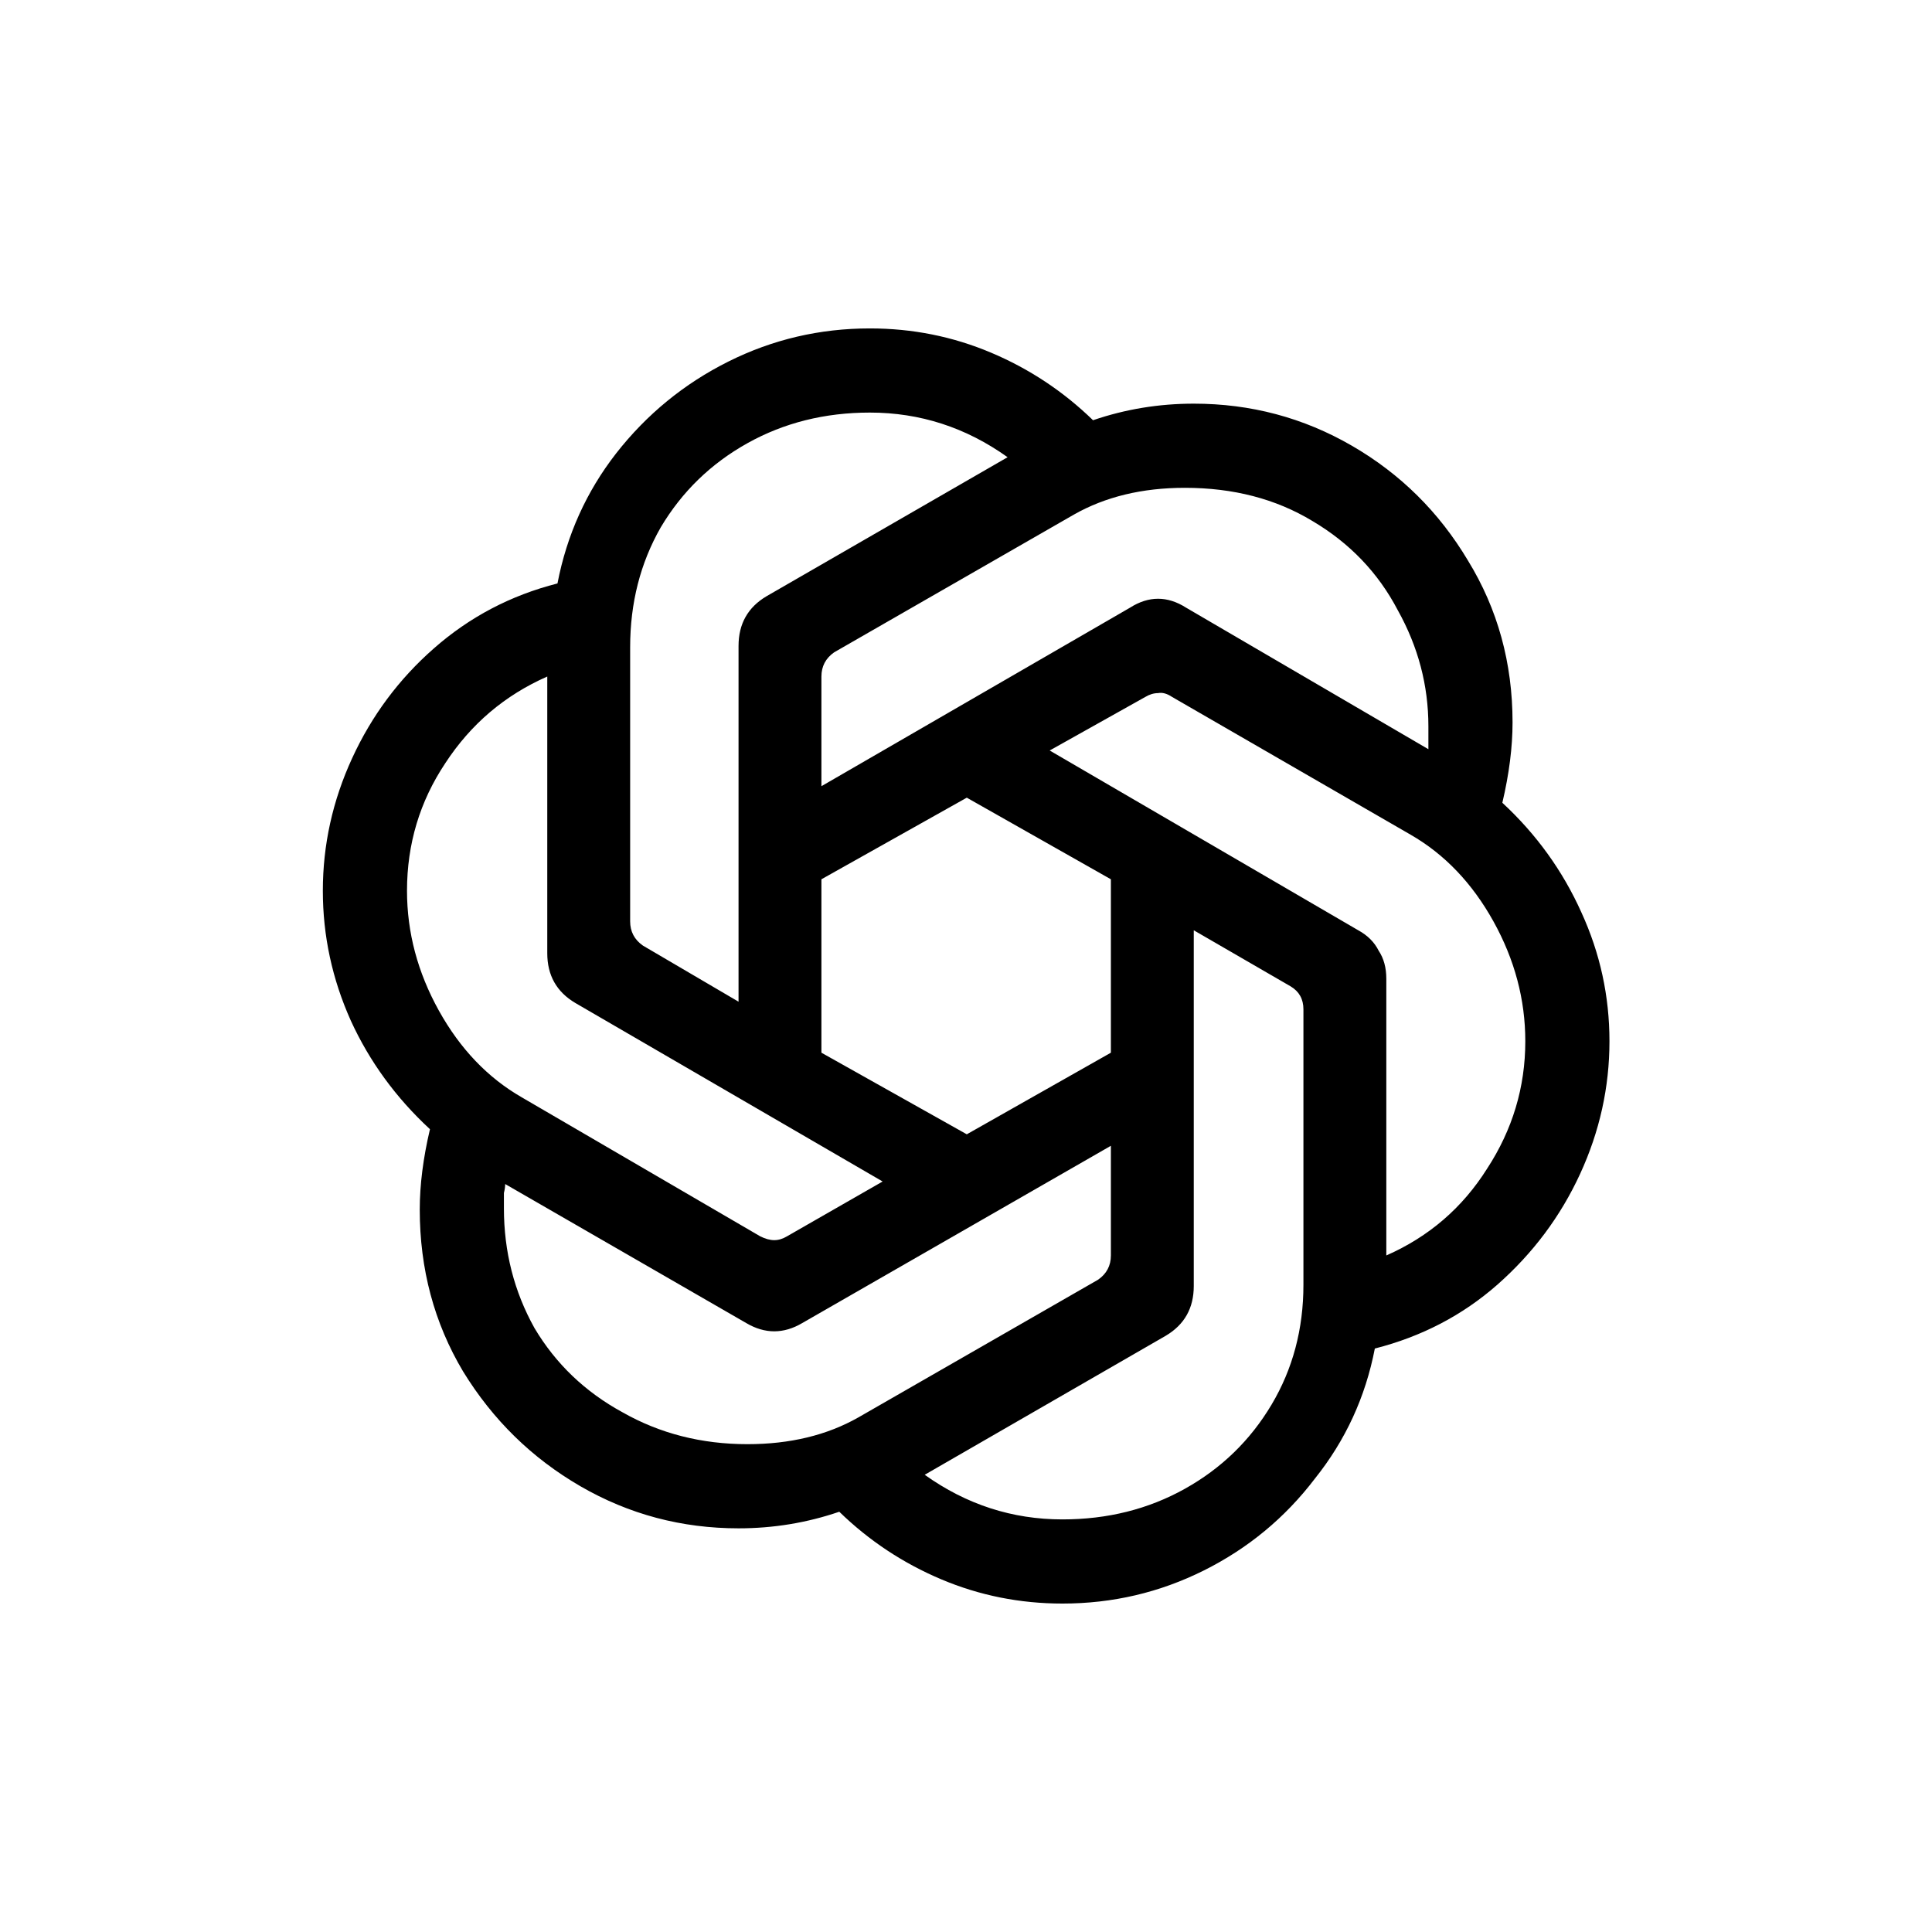
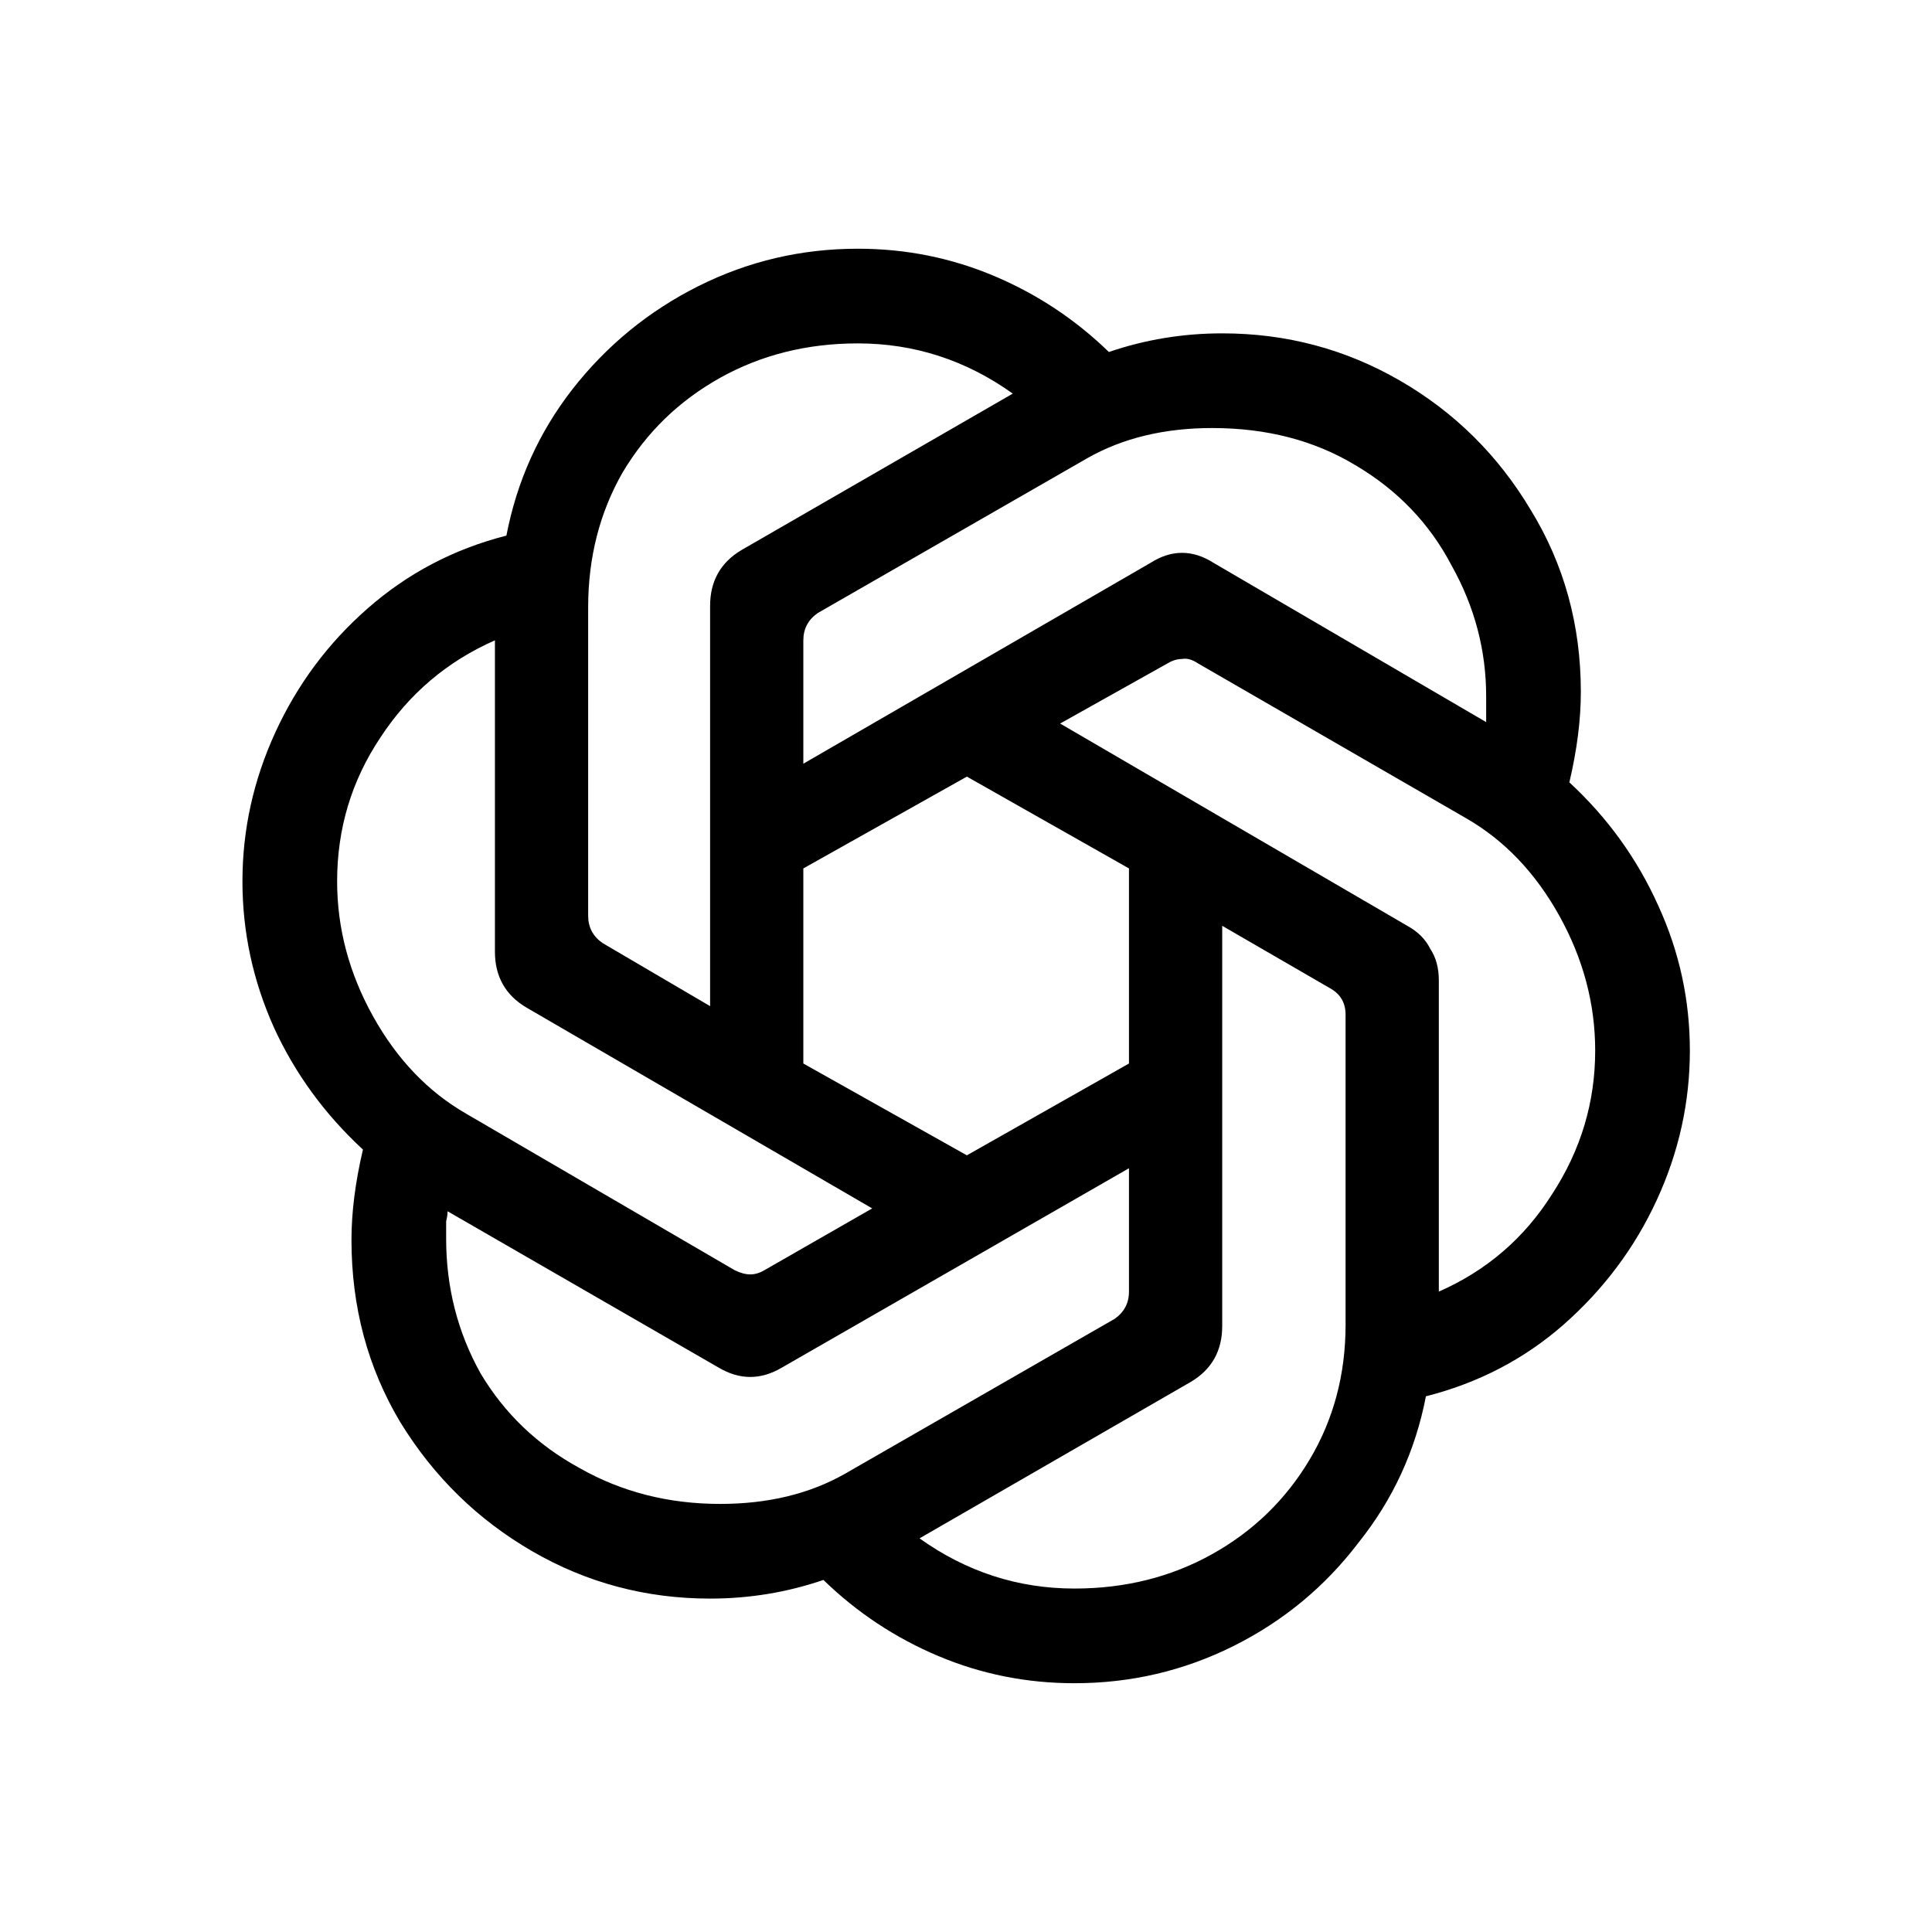
<svg xmlns="http://www.w3.org/2000/svg" aria-label="ChatGPT" role="img" viewBox="0 0 512 512">
  <path d="m0 0H512V512H0" fill="#fff" />
-   <path transform="translate(51.2 51.2) scale(2.2756)" d="M101.228 164.247C96.278 164.247 91.575 163.307 87.12 161.426C82.665 159.545 78.705 156.921 75.24 153.555C71.478 154.842 67.568 155.486 63.509 155.486C56.876 155.486 50.738 153.852 45.095 150.585C39.452 147.318 34.898 142.863 31.433 137.22C28.067 131.577 26.384 125.291 26.384 118.361C26.384 115.49 26.78 112.371 27.572 109.005C23.612 105.342 20.543 101.135 18.365 96.383C16.187 91.532 15.098 86.483 15.098 81.236C15.098 75.89 16.236 70.742 18.513 65.792C20.79 60.842 23.958 56.585 28.017 53.021C32.175 49.358 36.977 46.833 42.422 45.447C43.511 39.804 45.788 34.755 49.253 30.3C52.817 25.746 57.173 22.182 62.321 19.608C67.469 17.034 72.963 15.747 78.804 15.747C83.754 15.747 88.457 16.688 92.912 18.569C97.367 20.45 101.327 23.073 104.792 26.439C108.554 25.152 112.464 24.509 116.523 24.509C123.156 24.509 129.294 26.142 134.937 29.409C140.58 32.676 145.085 37.131 148.451 42.774C151.916 48.417 153.648 54.704 153.648 61.634C153.648 64.505 153.252 67.623 152.46 70.989C156.42 74.652 159.489 78.909 161.667 83.76C163.845 88.512 164.934 93.512 164.934 98.759C164.934 104.105 163.796 109.253 161.519 114.203C159.242 119.153 156.024 123.459 151.866 127.122C147.807 130.686 143.055 133.161 137.61 134.547C136.521 140.19 134.195 145.239 130.631 149.694C127.166 154.248 122.859 157.812 117.711 160.386C112.563 162.96 107.069 164.247 101.228 164.247ZM64.548 145.685C69.498 145.685 73.805 144.645 77.468 142.566L105.386 126.528C106.376 125.835 106.871 124.895 106.871 123.707V110.936L70.934 131.577C68.756 132.864 66.578 132.864 64.4 131.577L36.333 115.391C36.333 115.688 36.284 116.034 36.185 116.43C36.185 116.826 36.185 117.42 36.185 118.212C36.185 123.261 37.373 127.914 39.749 132.171C42.224 136.329 45.639 139.596 49.995 141.972C54.351 144.447 59.202 145.685 64.548 145.685ZM66.033 121.479C66.627 121.776 67.172 121.925 67.667 121.925C68.162 121.925 68.657 121.776 69.152 121.479L80.289 115.094L44.501 94.304C42.323 93.017 41.234 91.086 41.234 88.512V56.288C36.284 58.466 32.324 61.832 29.354 66.386C26.384 70.841 24.899 75.791 24.899 81.236C24.899 86.087 26.136 90.74 28.611 95.195C31.086 99.65 34.304 103.016 38.264 105.293L66.033 121.479ZM101.228 154.446C106.475 154.446 111.227 153.258 115.484 150.882C119.741 148.506 123.107 145.239 125.582 141.081C128.057 136.923 129.294 132.27 129.294 127.122V95.046C129.294 93.858 128.799 92.967 127.809 92.373L116.523 85.839V127.271C116.523 129.845 115.434 131.775 113.256 133.062L85.19 149.249C90.041 152.714 95.387 154.446 101.228 154.446ZM106.871 100.095V79.899L90.09 70.395L73.161 79.899V100.095L90.09 109.599L106.871 100.095ZM63.509 52.724C63.509 50.15 64.598 48.219 66.776 46.932L94.842 30.746C89.991 27.281 84.645 25.548 78.804 25.548C73.557 25.548 68.805 26.736 64.548 29.112C60.291 31.488 56.925 34.755 54.45 38.913C52.074 43.071 50.886 47.724 50.886 52.872V84.8C50.886 85.988 51.381 86.928 52.371 87.621L63.509 94.155V52.724ZM138.947 123.707C143.897 121.529 147.807 118.163 150.678 113.609C153.648 109.055 155.133 104.105 155.133 98.759C155.133 93.908 153.896 89.255 151.421 84.8C148.946 80.345 145.728 76.979 141.768 74.702L113.999 58.664C113.405 58.268 112.86 58.119 112.365 58.218C111.87 58.218 111.375 58.367 110.88 58.664L99.743 64.901L135.68 85.839C136.769 86.433 137.561 87.225 138.056 88.215C138.65 89.106 138.947 90.195 138.947 91.482V123.707ZM109.098 48.269C111.276 46.883 113.454 46.883 115.632 48.269L143.847 64.752C143.847 64.059 143.847 63.168 143.847 62.079C143.847 57.327 142.659 52.823 140.283 48.566C138.006 44.21 134.69 40.745 130.334 38.171C126.077 35.597 121.127 34.31 115.484 34.31C110.534 34.31 106.227 35.349 102.564 37.428L74.646 53.466C73.656 54.159 73.161 55.1 73.161 56.288V69.059L109.098 48.269Z" />
+   <path transform="translate(25.6 25.6) scale(2.56)" d="M101.228 164.247C96.278 164.247 91.575 163.307 87.12 161.426C82.665 159.545 78.705 156.921 75.24 153.555C71.478 154.842 67.568 155.486 63.509 155.486C56.876 155.486 50.738 153.852 45.095 150.585C39.452 147.318 34.898 142.863 31.433 137.22C28.067 131.577 26.384 125.291 26.384 118.361C26.384 115.49 26.78 112.371 27.572 109.005C23.612 105.342 20.543 101.135 18.365 96.383C16.187 91.532 15.098 86.483 15.098 81.236C15.098 75.89 16.236 70.742 18.513 65.792C20.79 60.842 23.958 56.585 28.017 53.021C32.175 49.358 36.977 46.833 42.422 45.447C43.511 39.804 45.788 34.755 49.253 30.3C52.817 25.746 57.173 22.182 62.321 19.608C67.469 17.034 72.963 15.747 78.804 15.747C83.754 15.747 88.457 16.688 92.912 18.569C97.367 20.45 101.327 23.073 104.792 26.439C108.554 25.152 112.464 24.509 116.523 24.509C123.156 24.509 129.294 26.142 134.937 29.409C140.58 32.676 145.085 37.131 148.451 42.774C151.916 48.417 153.648 54.704 153.648 61.634C153.648 64.505 153.252 67.623 152.46 70.989C156.42 74.652 159.489 78.909 161.667 83.76C163.845 88.512 164.934 93.512 164.934 98.759C164.934 104.105 163.796 109.253 161.519 114.203C159.242 119.153 156.024 123.459 151.866 127.122C147.807 130.686 143.055 133.161 137.61 134.547C136.521 140.19 134.195 145.239 130.631 149.694C127.166 154.248 122.859 157.812 117.711 160.386C112.563 162.96 107.069 164.247 101.228 164.247ZM64.548 145.685C69.498 145.685 73.805 144.645 77.468 142.566L105.386 126.528C106.376 125.835 106.871 124.895 106.871 123.707V110.936L70.934 131.577C68.756 132.864 66.578 132.864 64.4 131.577L36.333 115.391C36.333 115.688 36.284 116.034 36.185 116.43C36.185 116.826 36.185 117.42 36.185 118.212C36.185 123.261 37.373 127.914 39.749 132.171C42.224 136.329 45.639 139.596 49.995 141.972C54.351 144.447 59.202 145.685 64.548 145.685ZM66.033 121.479C66.627 121.776 67.172 121.925 67.667 121.925C68.162 121.925 68.657 121.776 69.152 121.479L80.289 115.094L44.501 94.304C42.323 93.017 41.234 91.086 41.234 88.512V56.288C36.284 58.466 32.324 61.832 29.354 66.386C26.384 70.841 24.899 75.791 24.899 81.236C24.899 86.087 26.136 90.74 28.611 95.195C31.086 99.65 34.304 103.016 38.264 105.293L66.033 121.479ZM101.228 154.446C106.475 154.446 111.227 153.258 115.484 150.882C119.741 148.506 123.107 145.239 125.582 141.081C128.057 136.923 129.294 132.27 129.294 127.122V95.046C129.294 93.858 128.799 92.967 127.809 92.373L116.523 85.839V127.271C116.523 129.845 115.434 131.775 113.256 133.062L85.19 149.249C90.041 152.714 95.387 154.446 101.228 154.446ZM106.871 100.095V79.899L90.09 70.395L73.161 79.899V100.095L90.09 109.599L106.871 100.095ZM63.509 52.724C63.509 50.15 64.598 48.219 66.776 46.932L94.842 30.746C89.991 27.281 84.645 25.548 78.804 25.548C73.557 25.548 68.805 26.736 64.548 29.112C60.291 31.488 56.925 34.755 54.45 38.913C52.074 43.071 50.886 47.724 50.886 52.872V84.8C50.886 85.988 51.381 86.928 52.371 87.621L63.509 94.155V52.724ZM138.947 123.707C143.897 121.529 147.807 118.163 150.678 113.609C153.648 109.055 155.133 104.105 155.133 98.759C155.133 93.908 153.896 89.255 151.421 84.8C148.946 80.345 145.728 76.979 141.768 74.702L113.999 58.664C113.405 58.268 112.86 58.119 112.365 58.218C111.87 58.218 111.375 58.367 110.88 58.664L99.743 64.901L135.68 85.839C136.769 86.433 137.561 87.225 138.056 88.215C138.65 89.106 138.947 90.195 138.947 91.482V123.707ZM109.098 48.269C111.276 46.883 113.454 46.883 115.632 48.269L143.847 64.752C143.847 64.059 143.847 63.168 143.847 62.079C143.847 57.327 142.659 52.823 140.283 48.566C138.006 44.21 134.69 40.745 130.334 38.171C126.077 35.597 121.127 34.31 115.484 34.31C110.534 34.31 106.227 35.349 102.564 37.428L74.646 53.466C73.656 54.159 73.161 55.1 73.161 56.288V69.059L109.098 48.269Z" />
</svg>
